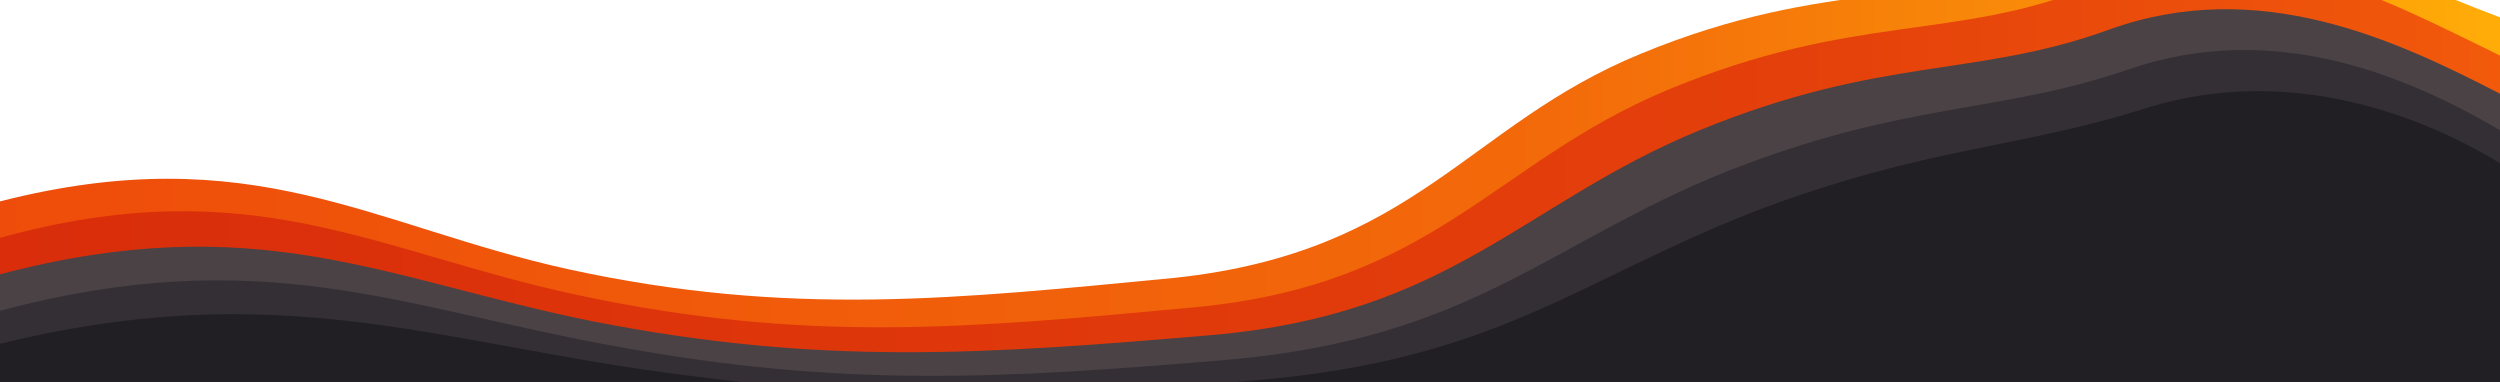
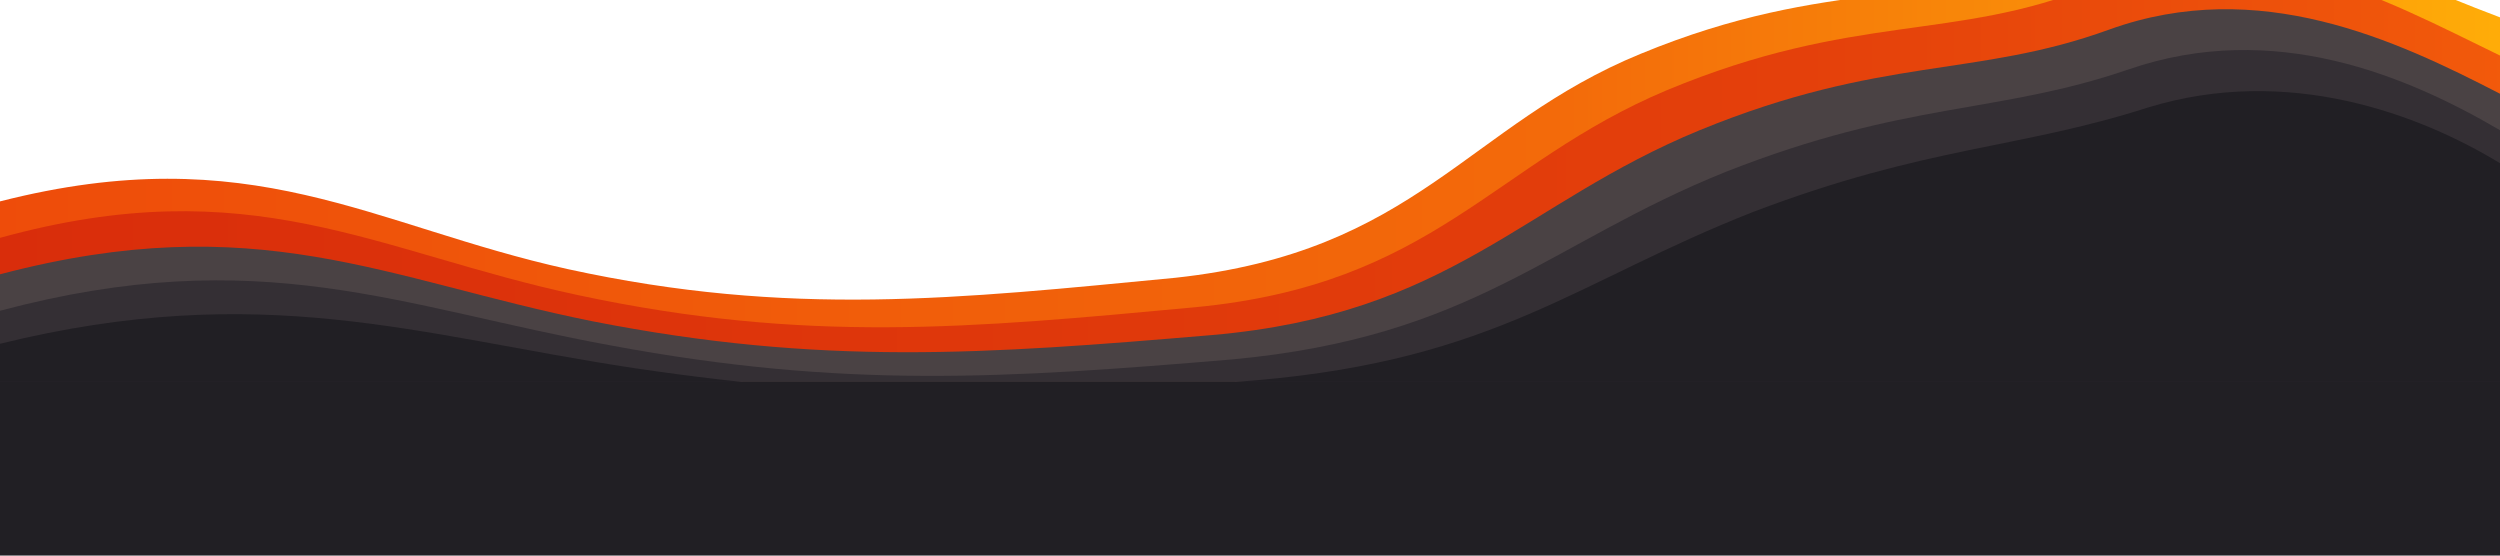
- <svg xmlns="http://www.w3.org/2000/svg" viewBox="0 0 1440 220" preserveAspectRatio="none">
+ <svg xmlns="http://www.w3.org/2000/svg" viewBox="0 0 1440 320" preserveAspectRatio="none">
  <defs>
    <linearGradient id="orange" x1="0" y1="0" x2="1" y2="0">
      <stop offset="0" stop-color="#ee4c0a" />
      <stop offset=".62" stop-color="#f36a0a" />
      <stop offset="1" stop-color="#ffad08" />
    </linearGradient>
    <linearGradient id="red" x1="0" y1="0" x2="1" y2="0">
      <stop offset="0" stop-color="#d92d0b" />
      <stop offset=".72" stop-color="#e4400b" />
      <stop offset="1" stop-color="#f25a0b" />
    </linearGradient>
  </defs>
  <path fill="url(#orange)" d="M0 116 C145 79 214 130 327 155 C455 183 552 172 677 160 C816 145 845 72 945 31 C1054 -14 1117 5 1194 -27 C1285 -64 1365 -18 1440 10 L1440 220 H0 Z" />
  <path fill="url(#red)" d="M0 137 C145 97 216 145 333 170 C464 198 559 189 688 177 C826 164 860 94 960 52 C1068 7 1126 24 1205 -8 C1294 -45 1372 -1 1440 32 L1440 220 H0 Z" />
  <path fill="#4a4244" d="M0 158 C148 119 222 161 341 185 C473 211 568 204 698 193 C836 181 877 117 979 75 C1084 32 1138 45 1215 17 C1301 -14 1380 23 1440 54 L1440 220 H0 Z" />
  <path fill="#342f34" d="M0 179 C150 139 231 177 352 199 C486 224 579 218 710 207 C849 194 892 140 994 99 C1098 58 1150 66 1226 40 C1310 11 1387 44 1440 75 L1440 220 H0 Z" />
  <path fill="#211f24" d="M0 198 C151 161 240 193 365 212 C500 232 594 230 724 219 C862 207 908 162 1010 122 C1110 84 1162 86 1237 62 C1318 37 1394 66 1440 94 L1440 220 H0 Z" />
+   <rect x="0" y="220" width="1440" height="100" fill="#211f24" />
</svg>
